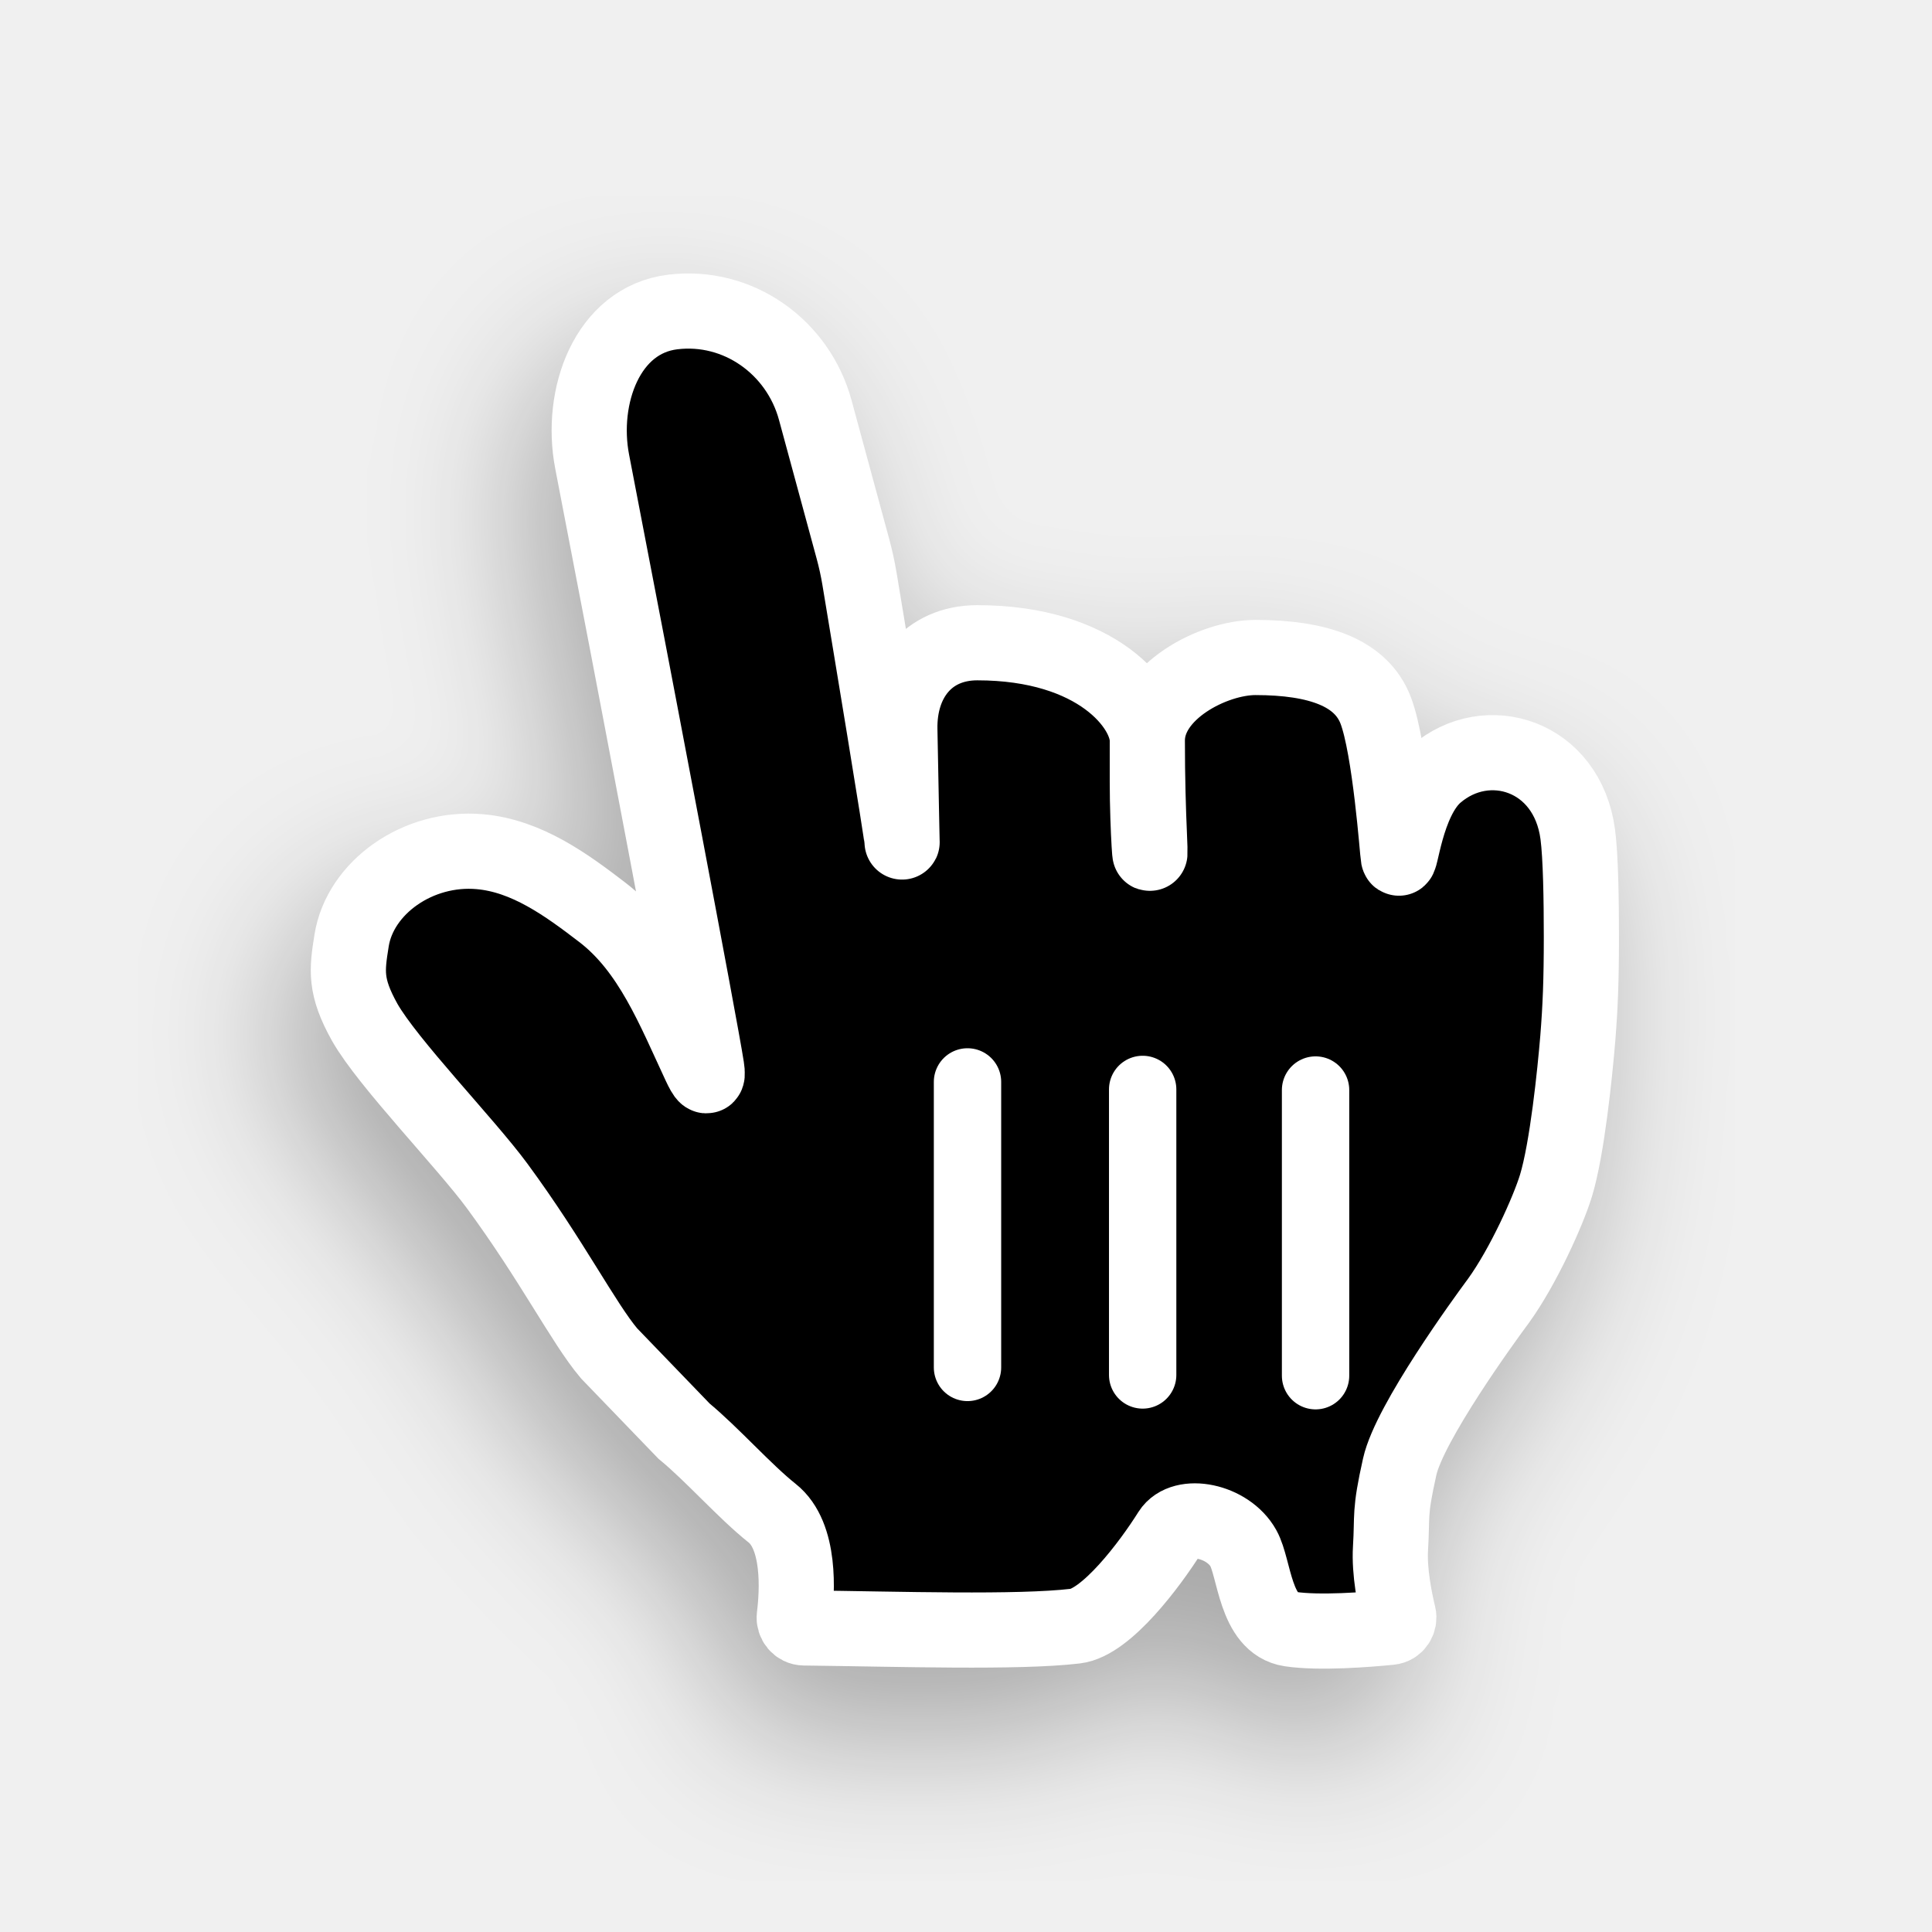
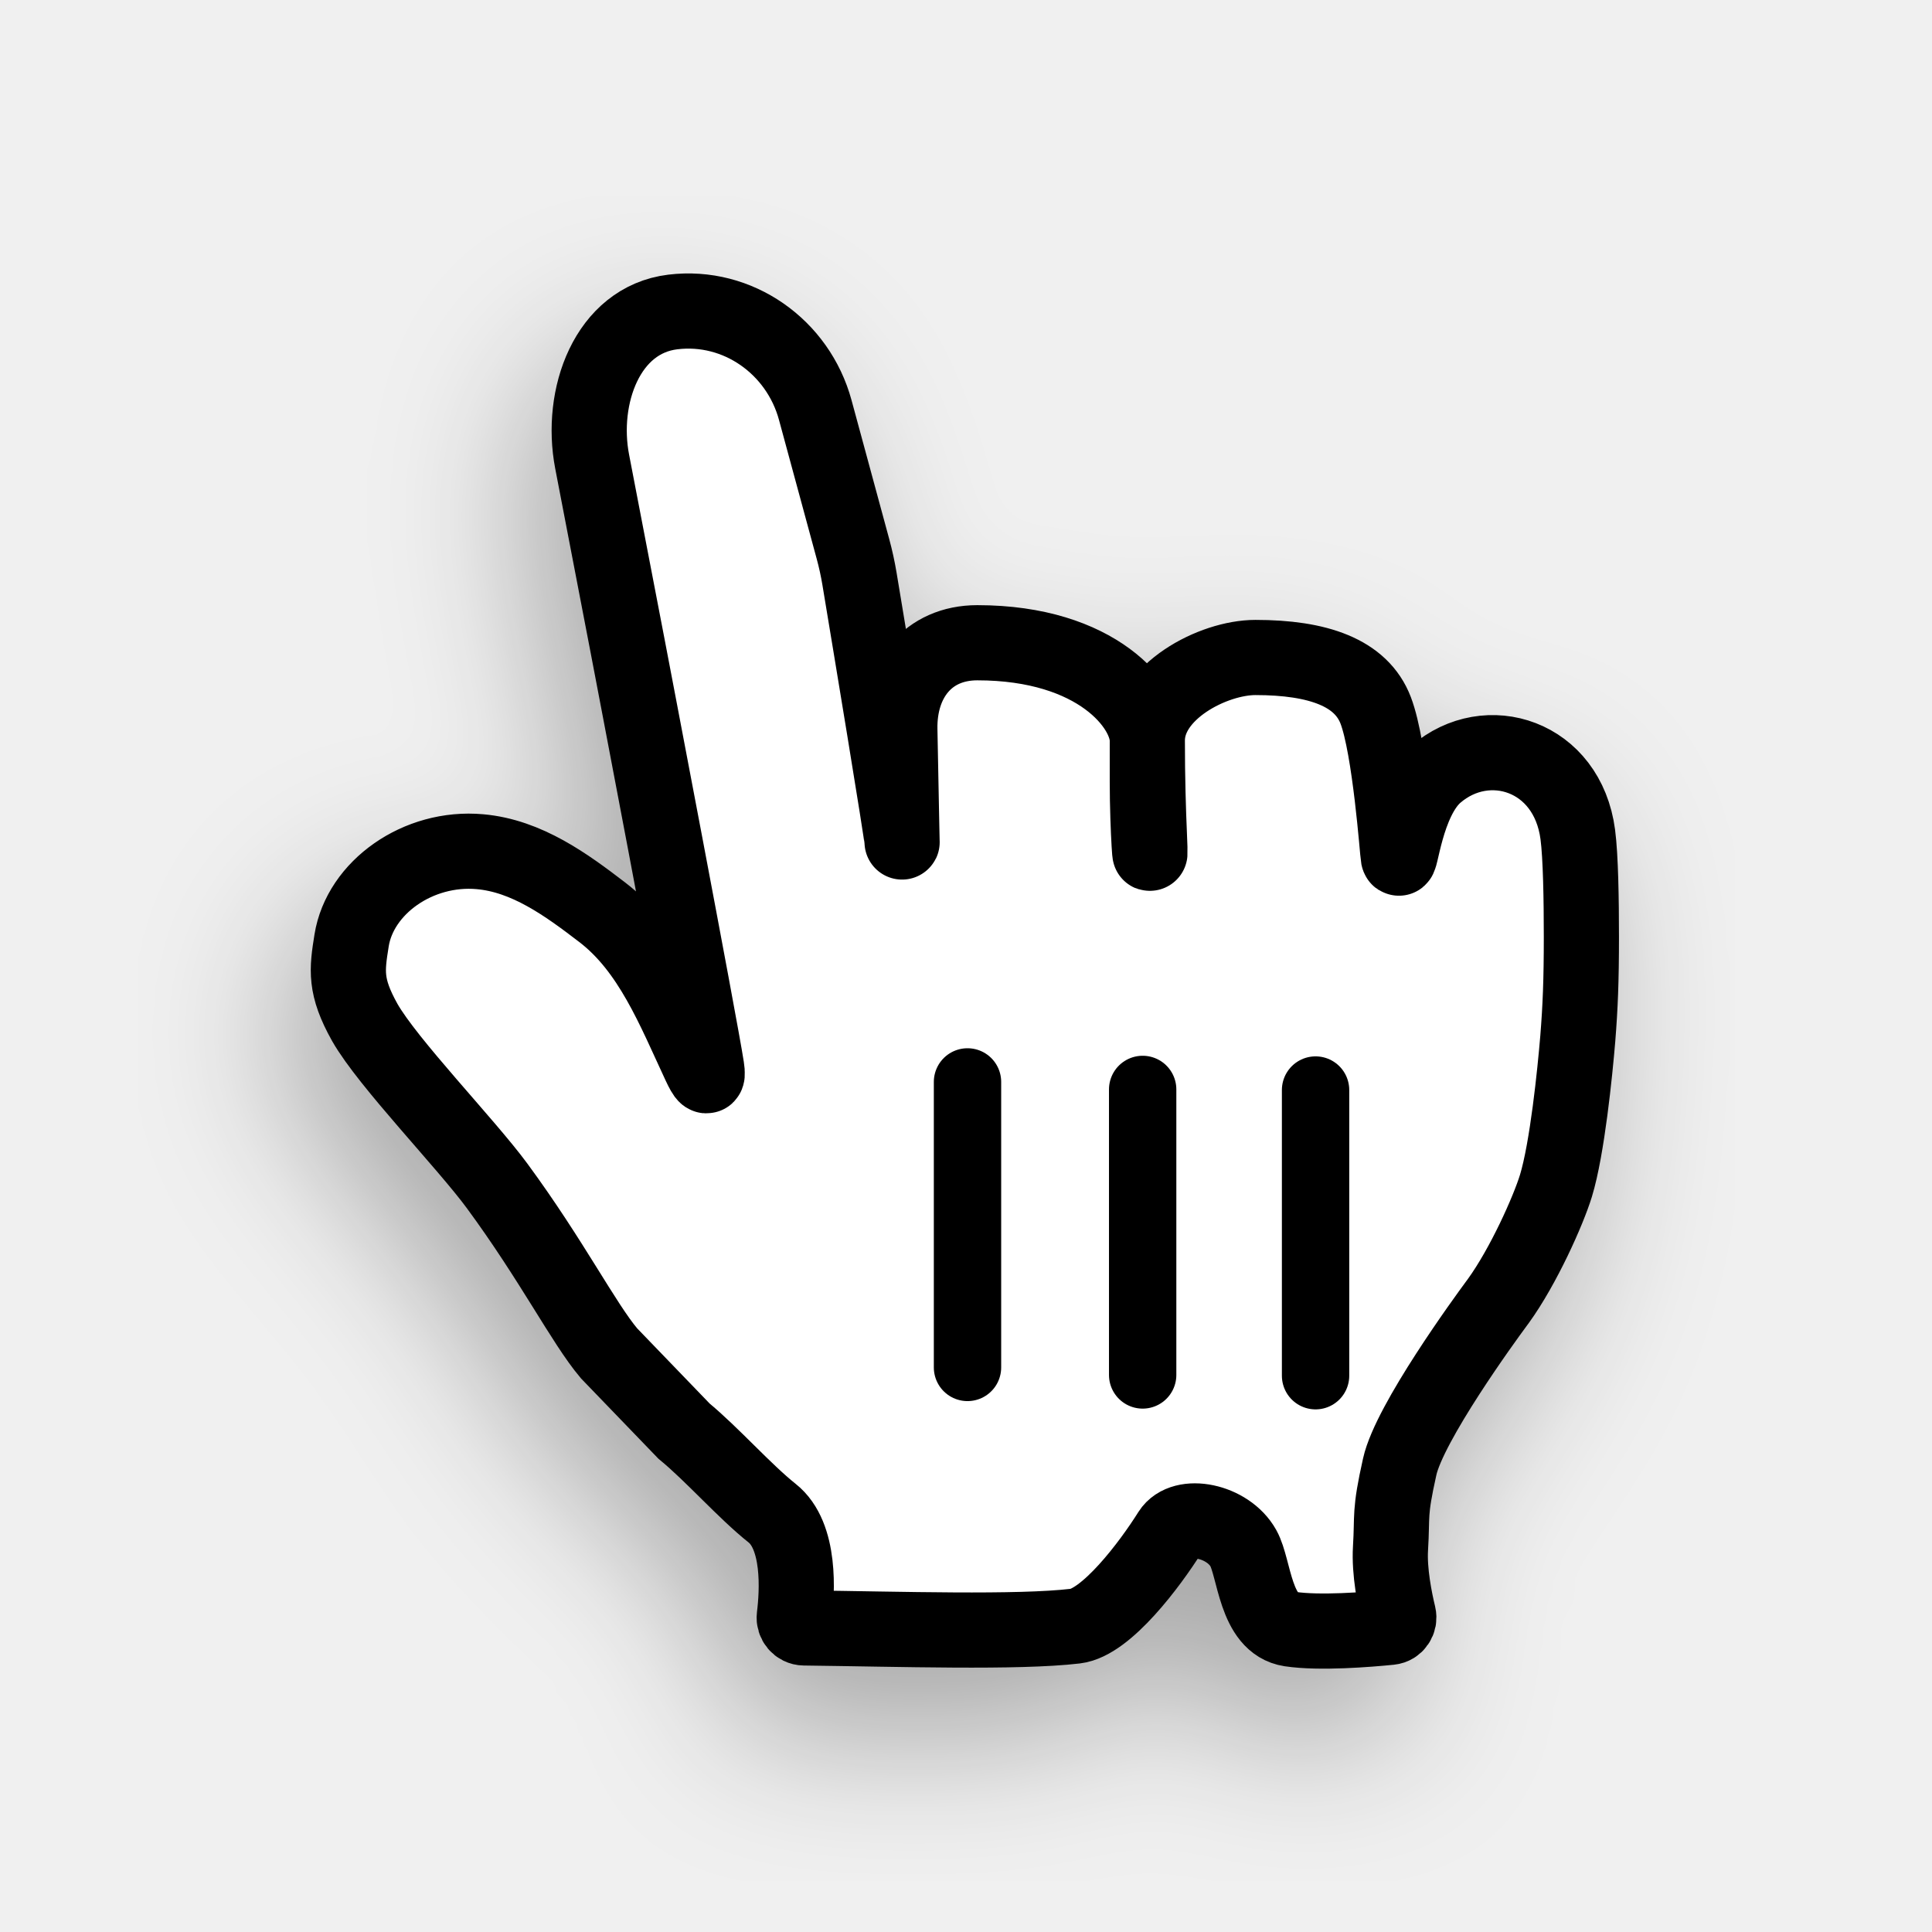
- <svg xmlns="http://www.w3.org/2000/svg" width="32" height="32" viewBox="0 0 257 257" fill="none">
+ <svg xmlns="http://www.w3.org/2000/svg" width="24" height="24" viewBox="0 0 257 257" fill="none">
  <g filter="url(#filter0_d_40_341)">
-     <path d="M81.018 180.026C77.614 175.993 73.478 167.747 66.118 157.738C61.946 152.076 51.601 141.415 48.52 136C45.847 131.214 46.135 129.069 46.77 125.103C47.897 118.048 55.617 112.555 63.852 113.296C70.074 113.847 75.348 117.7 80.095 121.34C86.55 126.275 89.647 134.286 93.087 141.647C93.823 143.222 94.271 143.773 94 142C93.154 136.459 83.608 86.565 83.501 86.005L83.495 85.974L78.768 61.394C77.106 52.75 80.762 42.565 89.5 41.5C98.163 40.444 106.163 46.127 108.449 54.549L113.464 73.025C113.821 74.341 114.109 75.655 114.333 77C115.57 84.443 119.843 110.194 119.996 111.929C119.97 110.998 119.827 103.622 119.701 97.046C119.575 90.468 123.421 85.5 130 85.5C146 85.5 152.62 94.02 152.62 98.5C152.62 92 161.371 87.461 167 87.461C175.32 87.461 181.08 89.468 183 94.5C184.92 99.532 185.899 113.5 186 114C186.298 115.47 186.93 106.506 191 103C197.838 97.109 208.5 100.5 209.881 111C210.271 113.967 210.36 119.705 210.36 124.647C210.36 130.455 210.216 133.949 209.881 138.151C209.509 142.644 208.478 152.8 206.98 157.72C205.966 161.045 202.645 168.456 199.331 173.039C199.22 173.193 199.113 173.336 199 173.489C197.587 175.404 187.496 189.232 186.192 195.112C184.778 201.426 185.245 201.471 184.969 205.953C184.778 209.048 185.547 212.822 186.038 214.851C186.224 215.62 185.709 216.394 184.922 216.472C182.015 216.763 175.549 217.291 171.627 216.704C166.94 215.996 166.893 208.615 165.395 205.942C163.333 202.257 157.368 201.089 155.654 203.807C152.957 208.11 147.155 215.827 143.055 216.311C135.36 217.217 119.716 216.703 106.964 216.552C106.164 216.542 105.558 215.811 105.658 215.017C106.063 211.79 106.53 204.298 102.705 201.28C99.049 198.37 94.756 193.472 90.992 190.372L81.018 180.026Z" fill="black" />
-     <path d="M152.62 98.5C152.62 94.02 146 85.5 130 85.5V85.5C123.421 85.5 119.575 90.468 119.701 97.046C119.84 104.317 120 112.566 120 112C120 111.143 115.593 84.579 114.333 77C114.109 75.655 113.821 74.341 113.464 73.025L108.449 54.549C106.163 46.127 98.163 40.444 89.5 41.5V41.5V41.5C80.762 42.565 77.106 52.75 78.768 61.394L83.495 85.974C83.498 85.991 83.498 85.987 83.501 86.005C83.608 86.565 93.154 136.459 94 142C94.271 143.773 93.823 143.222 93.087 141.647C89.647 134.286 86.55 126.275 80.095 121.34V121.34C75.348 117.7 70.074 113.847 63.852 113.296C55.617 112.555 47.897 118.048 46.77 125.103C46.135 129.069 45.847 131.214 48.52 136C51.601 141.415 61.946 152.076 66.118 157.738C73.478 167.747 77.614 175.993 81.018 180.026L90.992 190.372C94.756 193.472 99.049 198.37 102.705 201.28C106.53 204.298 106.063 211.791 105.658 215.017C105.558 215.811 106.164 216.542 106.964 216.552C119.716 216.703 135.36 217.217 143.055 216.311C147.155 215.827 152.957 208.11 155.654 203.807C157.368 201.089 163.333 202.257 165.395 205.942C166.893 208.615 166.94 215.996 171.627 216.704C175.549 217.291 182.015 216.763 184.922 216.472C185.709 216.394 186.224 215.62 186.038 214.851C185.547 212.822 184.778 209.048 184.969 205.953C185.245 201.471 184.778 201.426 186.192 195.112C187.496 189.232 197.587 175.404 199 173.489C199.113 173.336 199.22 173.193 199.331 173.039C202.645 168.456 205.966 161.045 206.98 157.72C208.478 152.8 209.509 142.644 209.881 138.151C210.216 133.949 210.36 130.455 210.36 124.647C210.36 119.705 210.271 113.967 209.881 111C208.5 100.5 197.838 97.109 191 103C186.93 106.506 186.298 115.47 186 114C185.899 113.5 184.92 99.532 183 94.5C181.08 89.468 175.32 87.461 167 87.461C161.371 87.461 152.62 92 152.62 98.5ZM152.62 98.5C152.62 103.575 152.754 107.841 152.893 111C153.172 117.382 152.62 110.414 152.62 104.026C152.62 101.923 152.62 99.907 152.62 98.5Z" stroke="white" stroke-width="10" />
+     <path d="M81.018 180.026C77.614 175.993 73.478 167.747 66.118 157.738C61.946 152.076 51.601 141.415 48.52 136C45.847 131.214 46.135 129.069 46.77 125.103C47.897 118.048 55.617 112.555 63.852 113.296C70.074 113.847 75.348 117.7 80.095 121.34C86.55 126.275 89.647 134.286 93.087 141.647C93.823 143.222 94.271 143.773 94 142C93.154 136.459 83.608 86.565 83.501 86.005L83.495 85.974L78.768 61.394C77.106 52.75 80.762 42.565 89.5 41.5C98.163 40.444 106.163 46.127 108.449 54.549L113.464 73.025C113.821 74.341 114.109 75.655 114.333 77C115.57 84.443 119.843 110.194 119.996 111.929C119.97 110.998 119.827 103.622 119.701 97.046C119.575 90.468 123.421 85.5 130 85.5C146 85.5 152.62 94.02 152.62 98.5C152.62 92 161.371 87.461 167 87.461C175.32 87.461 181.08 89.468 183 94.5C184.92 99.532 185.899 113.5 186 114C186.298 115.47 186.93 106.506 191 103C197.838 97.109 208.5 100.5 209.881 111C210.271 113.967 210.36 119.705 210.36 124.647C210.36 130.455 210.216 133.949 209.881 138.151C209.509 142.644 208.478 152.8 206.98 157.72C205.966 161.045 202.645 168.456 199.331 173.039C199.22 173.193 199.113 173.336 199 173.489C197.587 175.404 187.496 189.232 186.192 195.112C184.778 201.426 185.245 201.471 184.969 205.953C184.778 209.048 185.547 212.822 186.038 214.851C186.224 215.62 185.709 216.394 184.922 216.472C182.015 216.763 175.549 217.291 171.627 216.704C166.94 215.996 166.893 208.615 165.395 205.942C163.333 202.257 157.368 201.089 155.654 203.807C152.957 208.11 147.155 215.827 143.055 216.311C135.36 217.217 119.716 216.703 106.964 216.552C106.164 216.542 105.558 215.811 105.658 215.017C106.063 211.79 106.53 204.298 102.705 201.28C99.049 198.37 94.756 193.472 90.992 190.372L81.018 180.026Z" fill="white" />
+     <path d="M152.62 98.5C152.62 94.02 146 85.5 130 85.5V85.5C123.421 85.5 119.575 90.468 119.701 97.046C119.84 104.317 120 112.566 120 112C120 111.143 115.593 84.579 114.333 77C114.109 75.655 113.821 74.341 113.464 73.025L108.449 54.549C106.163 46.127 98.163 40.444 89.5 41.5V41.5V41.5C80.762 42.565 77.106 52.75 78.768 61.394L83.495 85.974C83.498 85.991 83.498 85.987 83.501 86.005C83.608 86.565 93.154 136.459 94 142C94.271 143.773 93.823 143.222 93.087 141.647C89.647 134.286 86.55 126.275 80.095 121.34V121.34C75.348 117.7 70.074 113.847 63.852 113.296C55.617 112.555 47.897 118.048 46.77 125.103C46.135 129.069 45.847 131.214 48.52 136C51.601 141.415 61.946 152.076 66.118 157.738C73.478 167.747 77.614 175.993 81.018 180.026L90.992 190.372C94.756 193.472 99.049 198.37 102.705 201.28C106.53 204.298 106.063 211.791 105.658 215.017C105.558 215.811 106.164 216.542 106.964 216.552C119.716 216.703 135.36 217.217 143.055 216.311C147.155 215.827 152.957 208.11 155.654 203.807C157.368 201.089 163.333 202.257 165.395 205.942C166.893 208.615 166.94 215.996 171.627 216.704C175.549 217.291 182.015 216.763 184.922 216.472C185.709 216.394 186.224 215.62 186.038 214.851C185.547 212.822 184.778 209.048 184.969 205.953C185.245 201.471 184.778 201.426 186.192 195.112C187.496 189.232 197.587 175.404 199 173.489C199.113 173.336 199.22 173.193 199.331 173.039C202.645 168.456 205.966 161.045 206.98 157.72C208.478 152.8 209.509 142.644 209.881 138.151C210.216 133.949 210.36 130.455 210.36 124.647C210.36 119.705 210.271 113.967 209.881 111C208.5 100.5 197.838 97.109 191 103C186.93 106.506 186.298 115.47 186 114C185.899 113.5 184.92 99.532 183 94.5C181.08 89.468 175.32 87.461 167 87.461C161.371 87.461 152.62 92 152.62 98.5ZM152.62 98.5C152.62 103.575 152.754 107.841 152.893 111C153.172 117.382 152.62 110.414 152.62 104.026C152.62 101.923 152.62 99.907 152.62 98.5Z" stroke="black" stroke-width="10" />
  </g>
-   <path d="M175 183L175 145" stroke="white" stroke-width="8.96" stroke-linecap="round" />
-   <path d="M152 182.899V144.92" stroke="white" stroke-width="8.96" stroke-linecap="round" />
-   <path d="M128.7 143.92V181.899" stroke="white" stroke-width="8.96" stroke-linecap="round" />
+   <path d="M175 183L175 145" stroke="black" stroke-width="8.96" stroke-linecap="round" />
+   <path d="M152 182.899V144.92" stroke="black" stroke-width="8.96" stroke-linecap="round" />
+   <path d="M128.7 143.92V181.899" stroke="black" stroke-width="8.96" stroke-linecap="round" />
  <defs>
    <filter id="filter0_d_40_341" x="18.301" y="26.133" width="212.419" height="223.995" filterUnits="userSpaceOnUse" color-interpolation-filters="sRGB">
      <feFlood flood-opacity="0" result="BackgroundImageFix" />
      <feColorMatrix in="SourceAlpha" type="matrix" values="0 0 0 0 0 0 0 0 0 0 0 0 0 0 0 0 0 0 127 0" result="hardAlpha" />
      <feOffset dx="-3.84" dy="8.96" />
      <feGaussianBlur stdDeviation="9.6" />
      <feColorMatrix type="matrix" values="0 0 0 0 0 0 0 0 0 0 0 0 0 0 0 0 0 0 0.3 0" />
      <feBlend mode="normal" in2="BackgroundImageFix" result="effect1_dropShadow_40_341" />
      <feBlend mode="normal" in="SourceGraphic" in2="effect1_dropShadow_40_341" result="shape" />
    </filter>
  </defs>
</svg>
